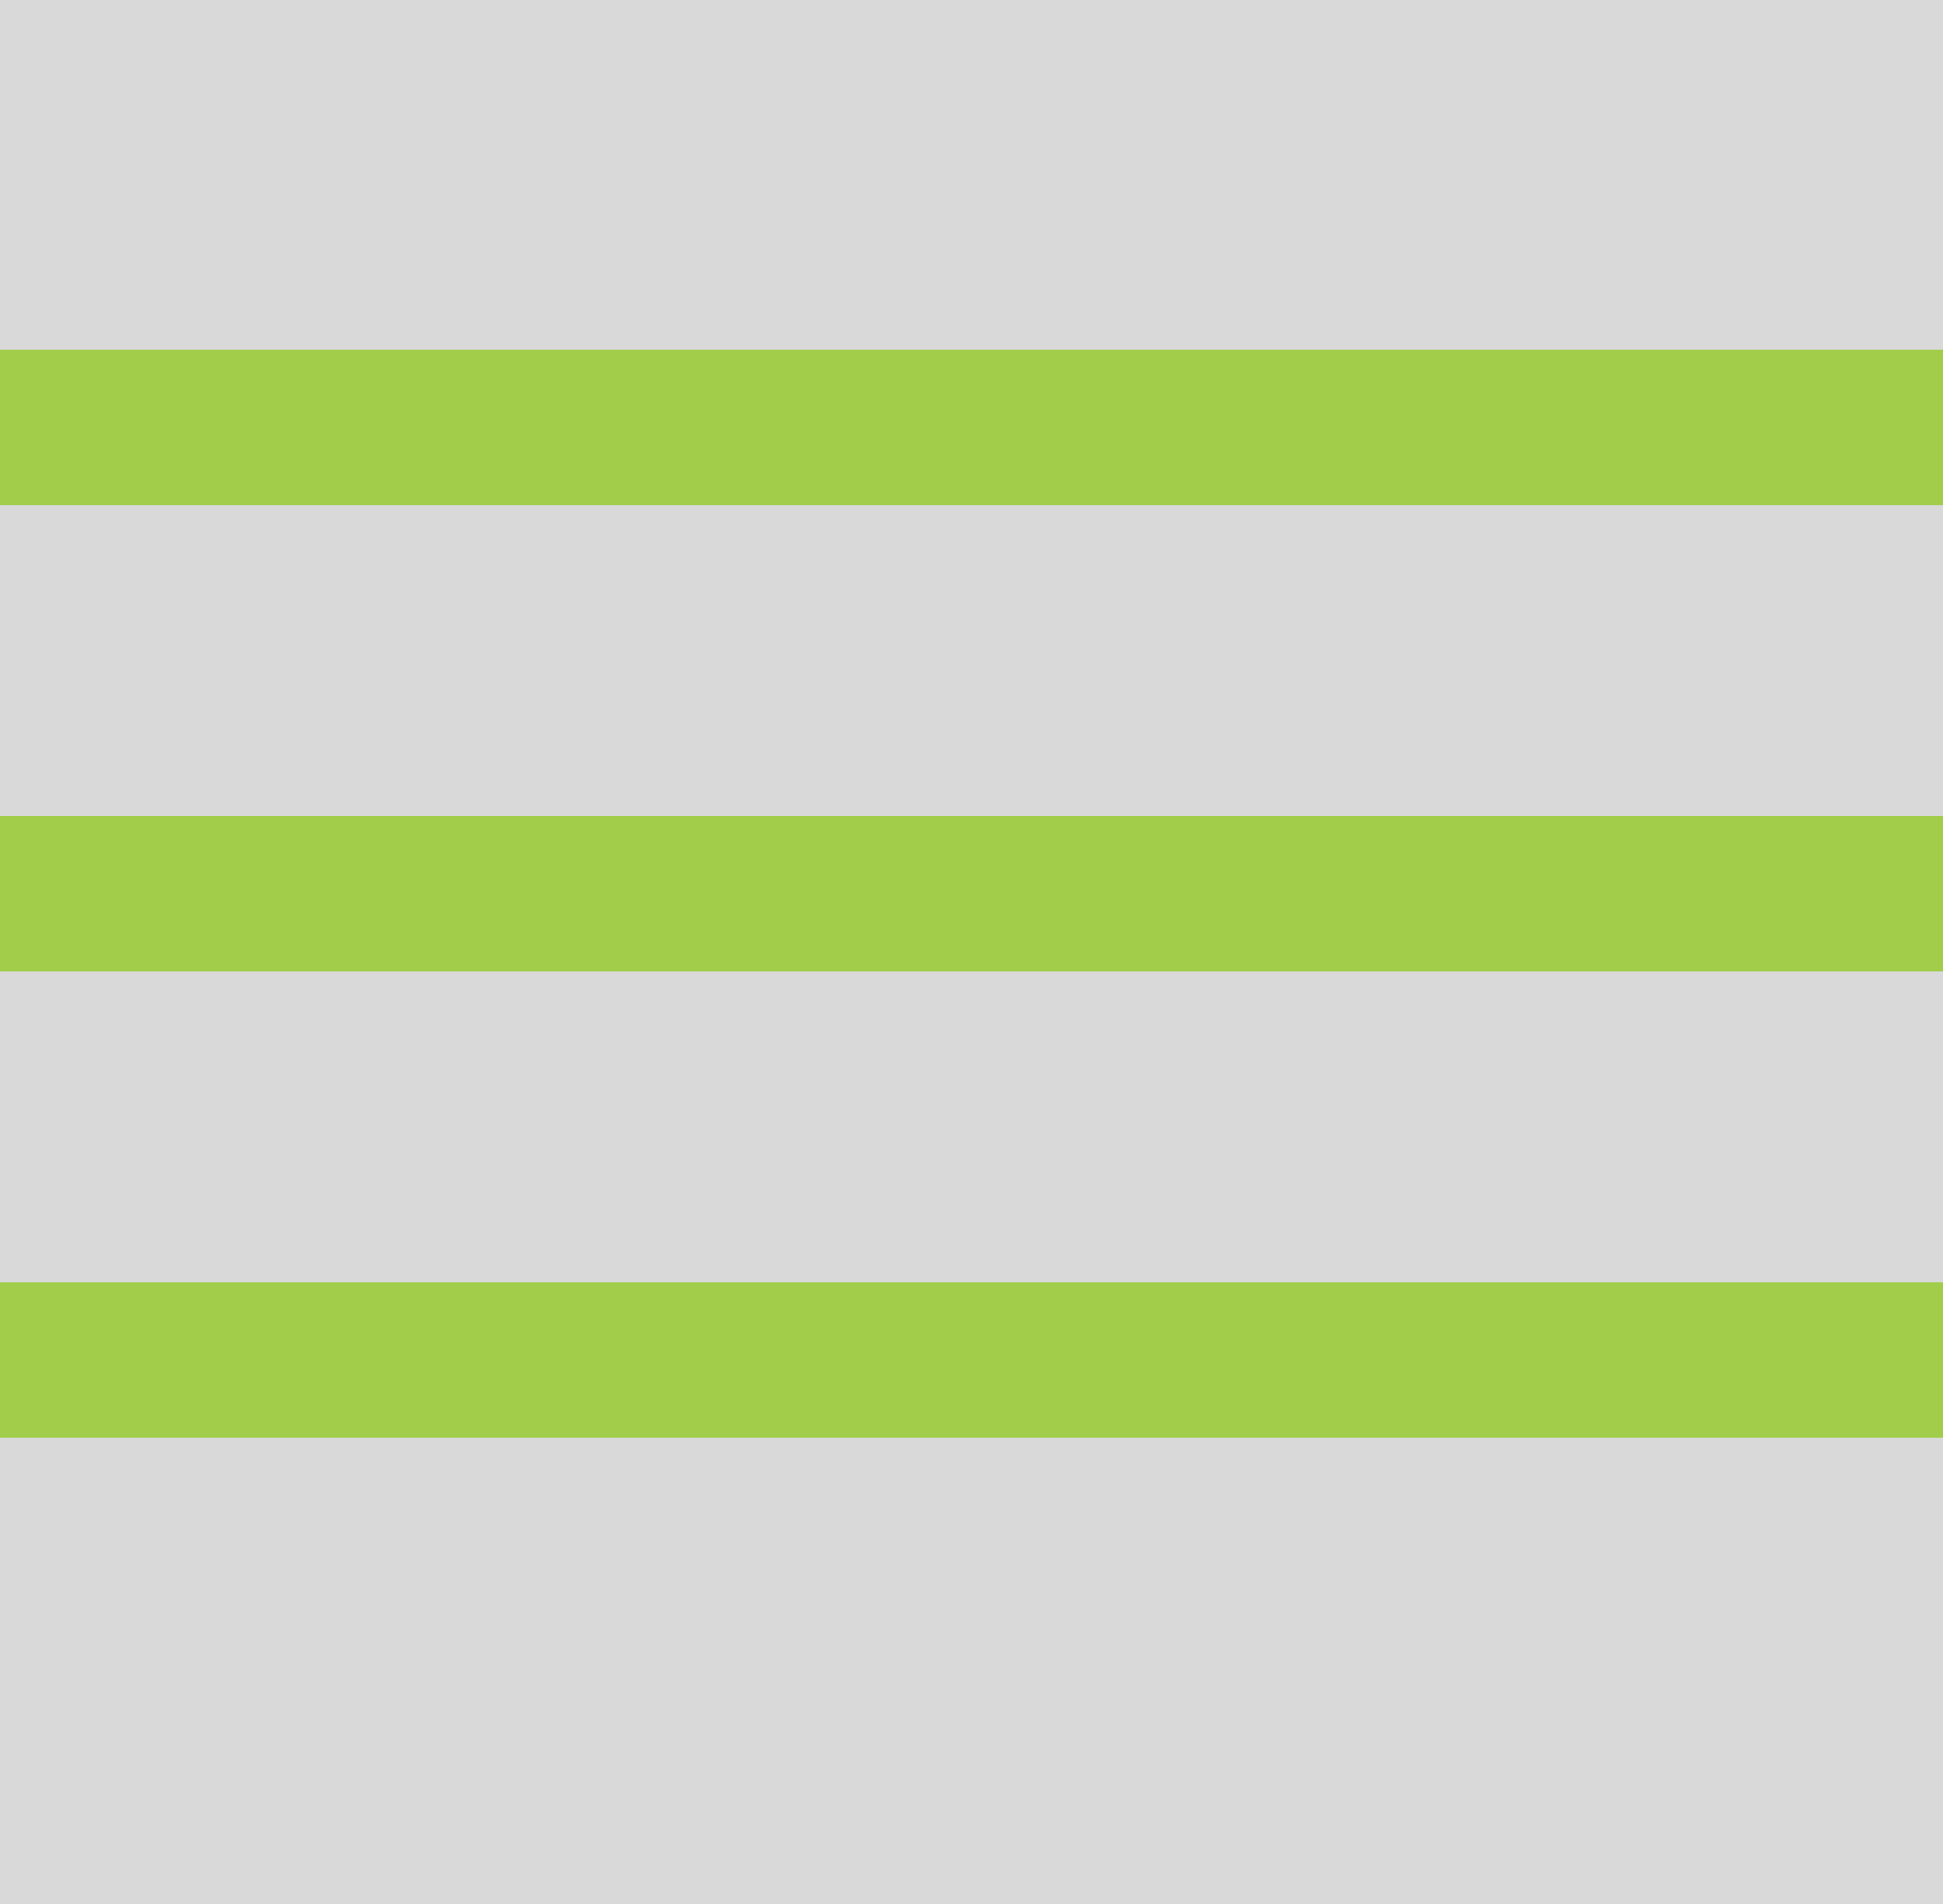
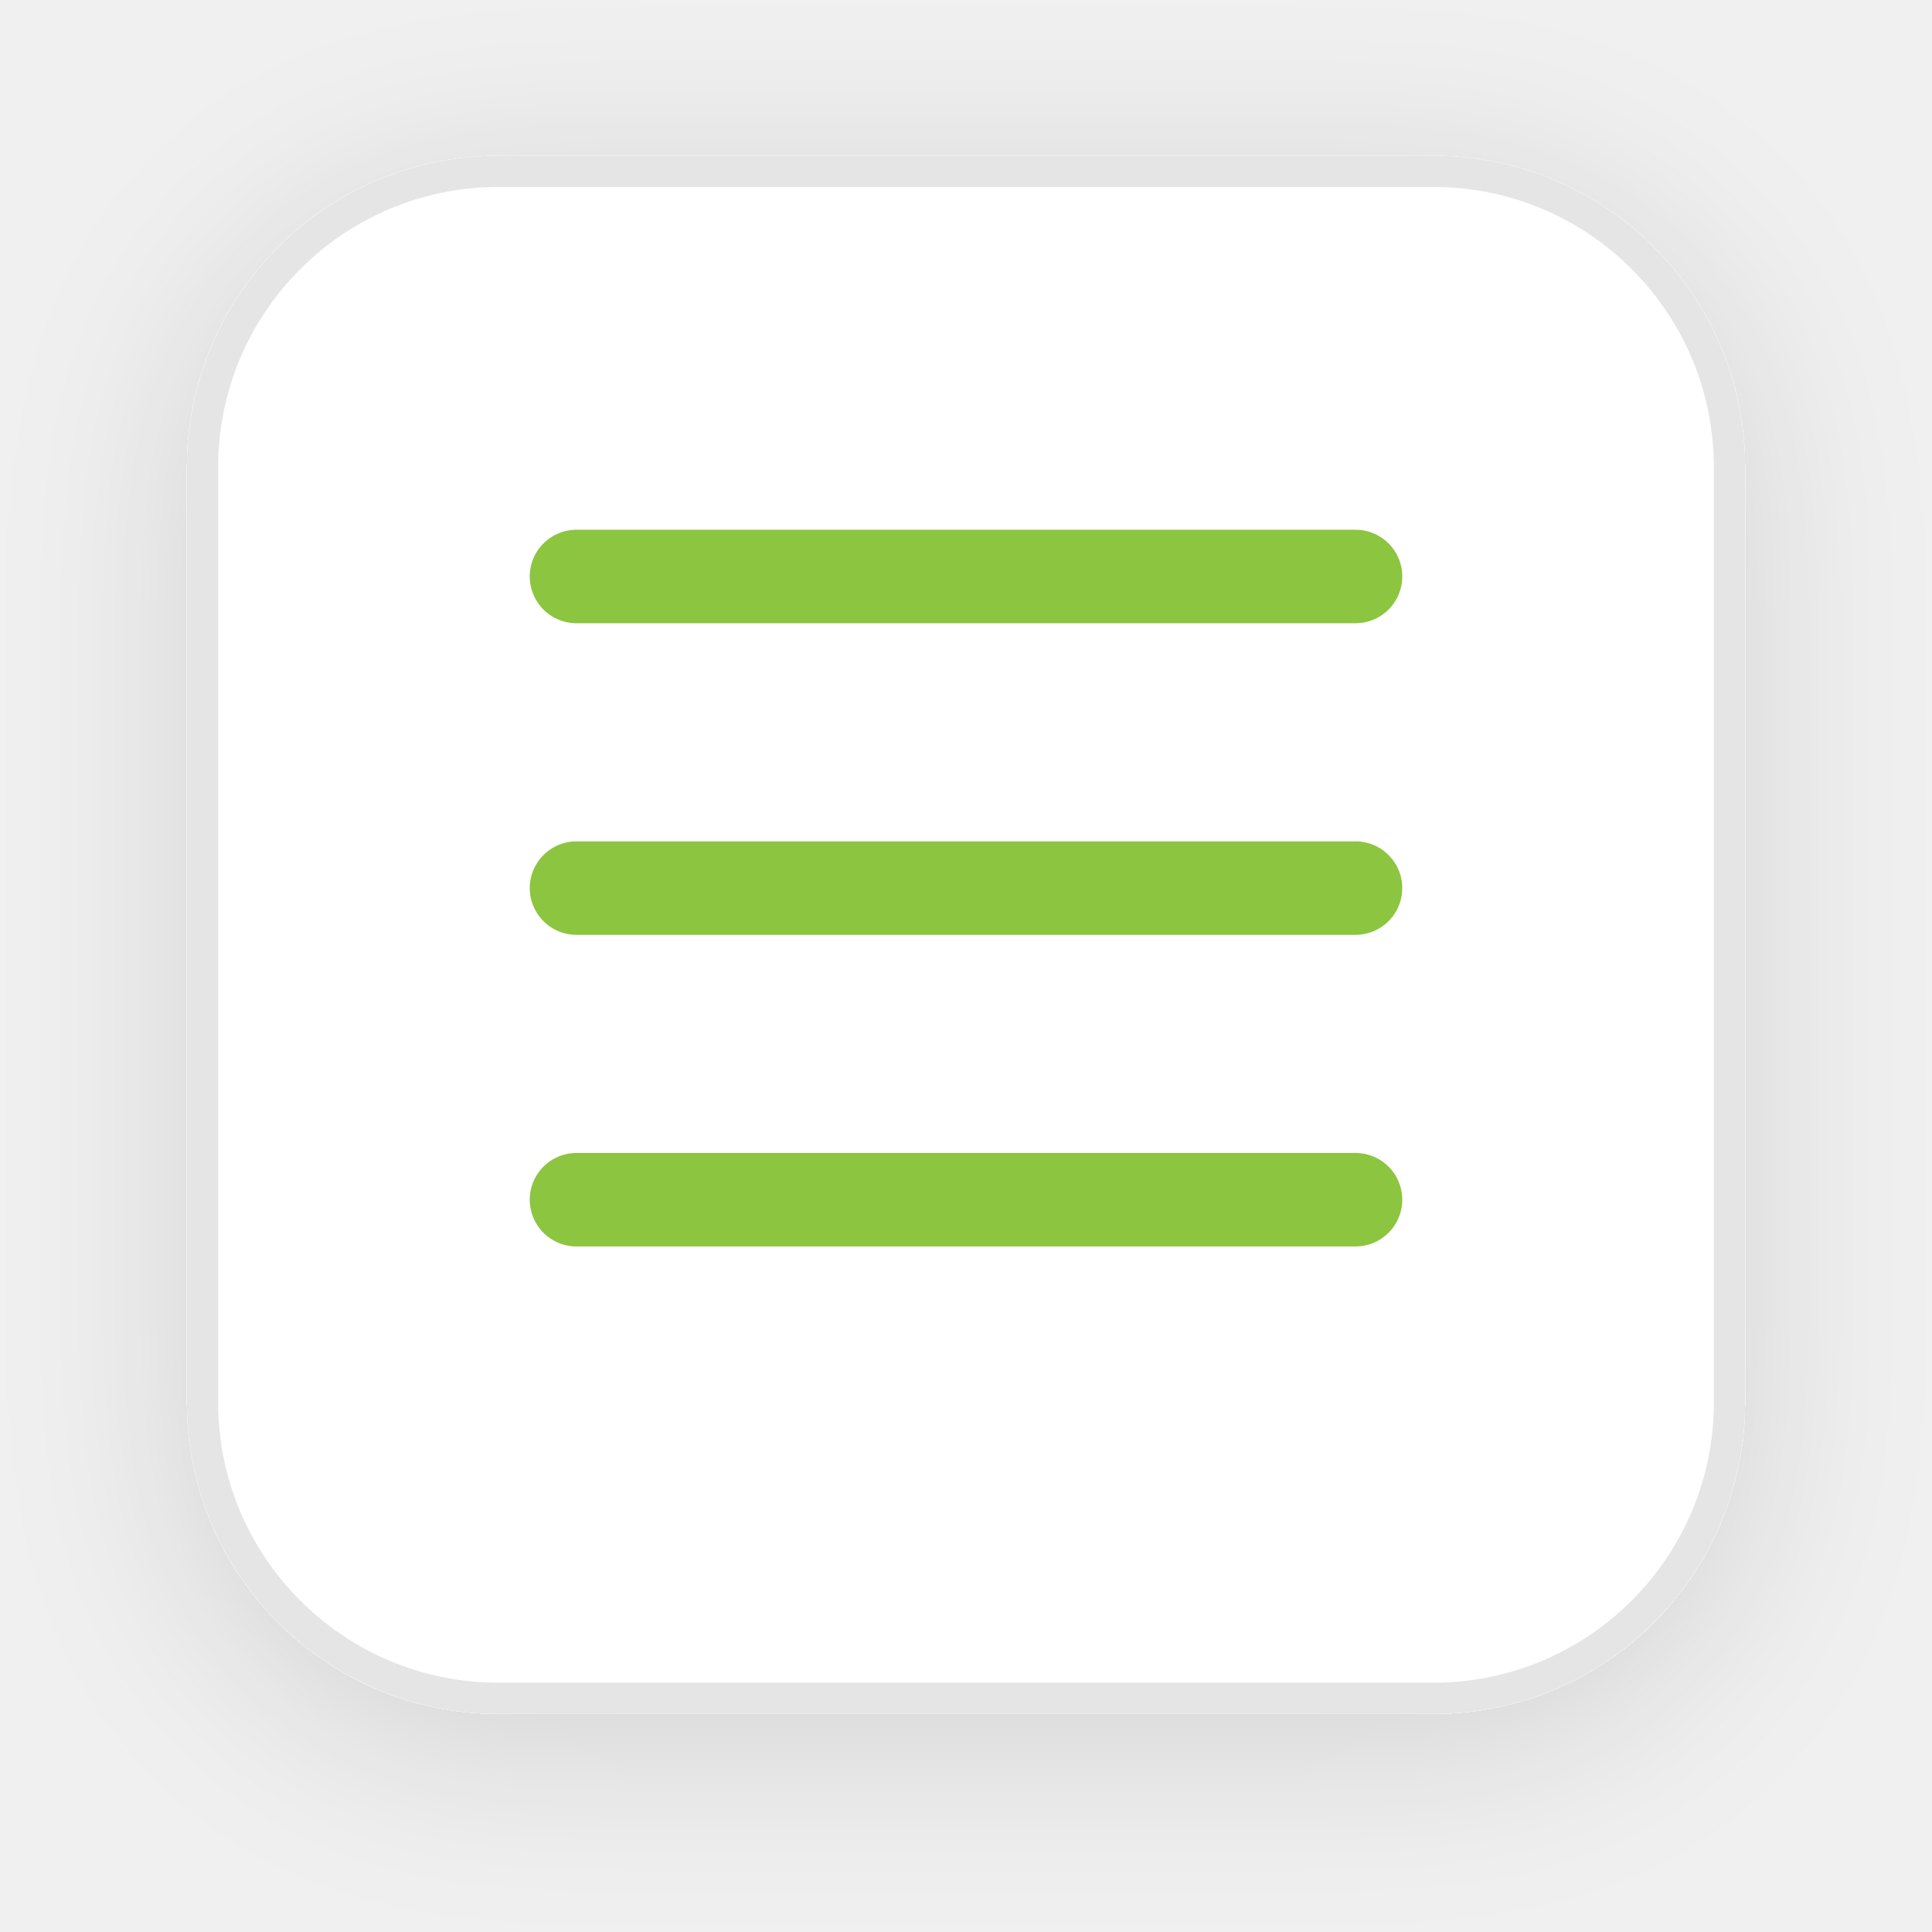
- <svg xmlns="http://www.w3.org/2000/svg" width="50" height="49" viewBox="0 0 50 49" fill="none">
-   <rect width="50" height="49" fill="#D9D9D9" />
-   <line x1="5.13263e-10" y1="11" x2="50" y2="11" stroke="#A1CD4A" stroke-width="4" />
-   <line y1="23" x2="50" y2="23" stroke="#A1CD4A" stroke-width="4" />
-   <line y1="35" x2="50" y2="35" stroke="#A1CD4A" stroke-width="4" />
+ <svg xmlns="http://www.w3.org/2000/svg" width="62" height="62" viewBox="0 0 62 62" fill="none">
+   <g filter="url(#filter0_d_98_10)">
+     <rect x="6" y="5" width="50" height="50" rx="10" fill="white" />
+     <rect x="6.5" y="5.5" width="49" height="49" rx="9.5" stroke="#E5E5E5" />
+   </g>
+   <line x1="18.5" y1="18.5" x2="43.5" y2="18.5" stroke="#8CC540" stroke-width="3" stroke-linecap="round" />
+   <line x1="18.5" y1="28.5" x2="43.5" y2="28.5" stroke="#8CC540" stroke-width="3" stroke-linecap="round" />
+   <line x1="18.5" y1="38.5" x2="43.5" y2="38.5" stroke="#8CC540" stroke-width="3" stroke-linecap="round" />
+   <defs>
+     <filter id="filter0_d_98_10" x="0" y="0" width="62" height="62" filterUnits="userSpaceOnUse" color-interpolation-filters="sRGB">
+       <feFlood flood-opacity="0" result="BackgroundImageFix" />
+       <feColorMatrix in="SourceAlpha" type="matrix" values="0 0 0 0 0 0 0 0 0 0 0 0 0 0 0 0 0 0 127 0" result="hardAlpha" />
+       <feOffset dy="1" />
+       <feGaussianBlur stdDeviation="3" />
+       <feComposite in2="hardAlpha" operator="out" />
+       <feColorMatrix type="matrix" values="0 0 0 0 0 0 0 0 0 0 0 0 0 0 0 0 0 0 0.12 0" />
+       <feBlend mode="normal" in2="BackgroundImageFix" result="effect1_dropShadow_98_10" />
+       <feBlend mode="normal" in="SourceGraphic" in2="effect1_dropShadow_98_10" result="shape" />
+     </filter>
+   </defs>
</svg>
